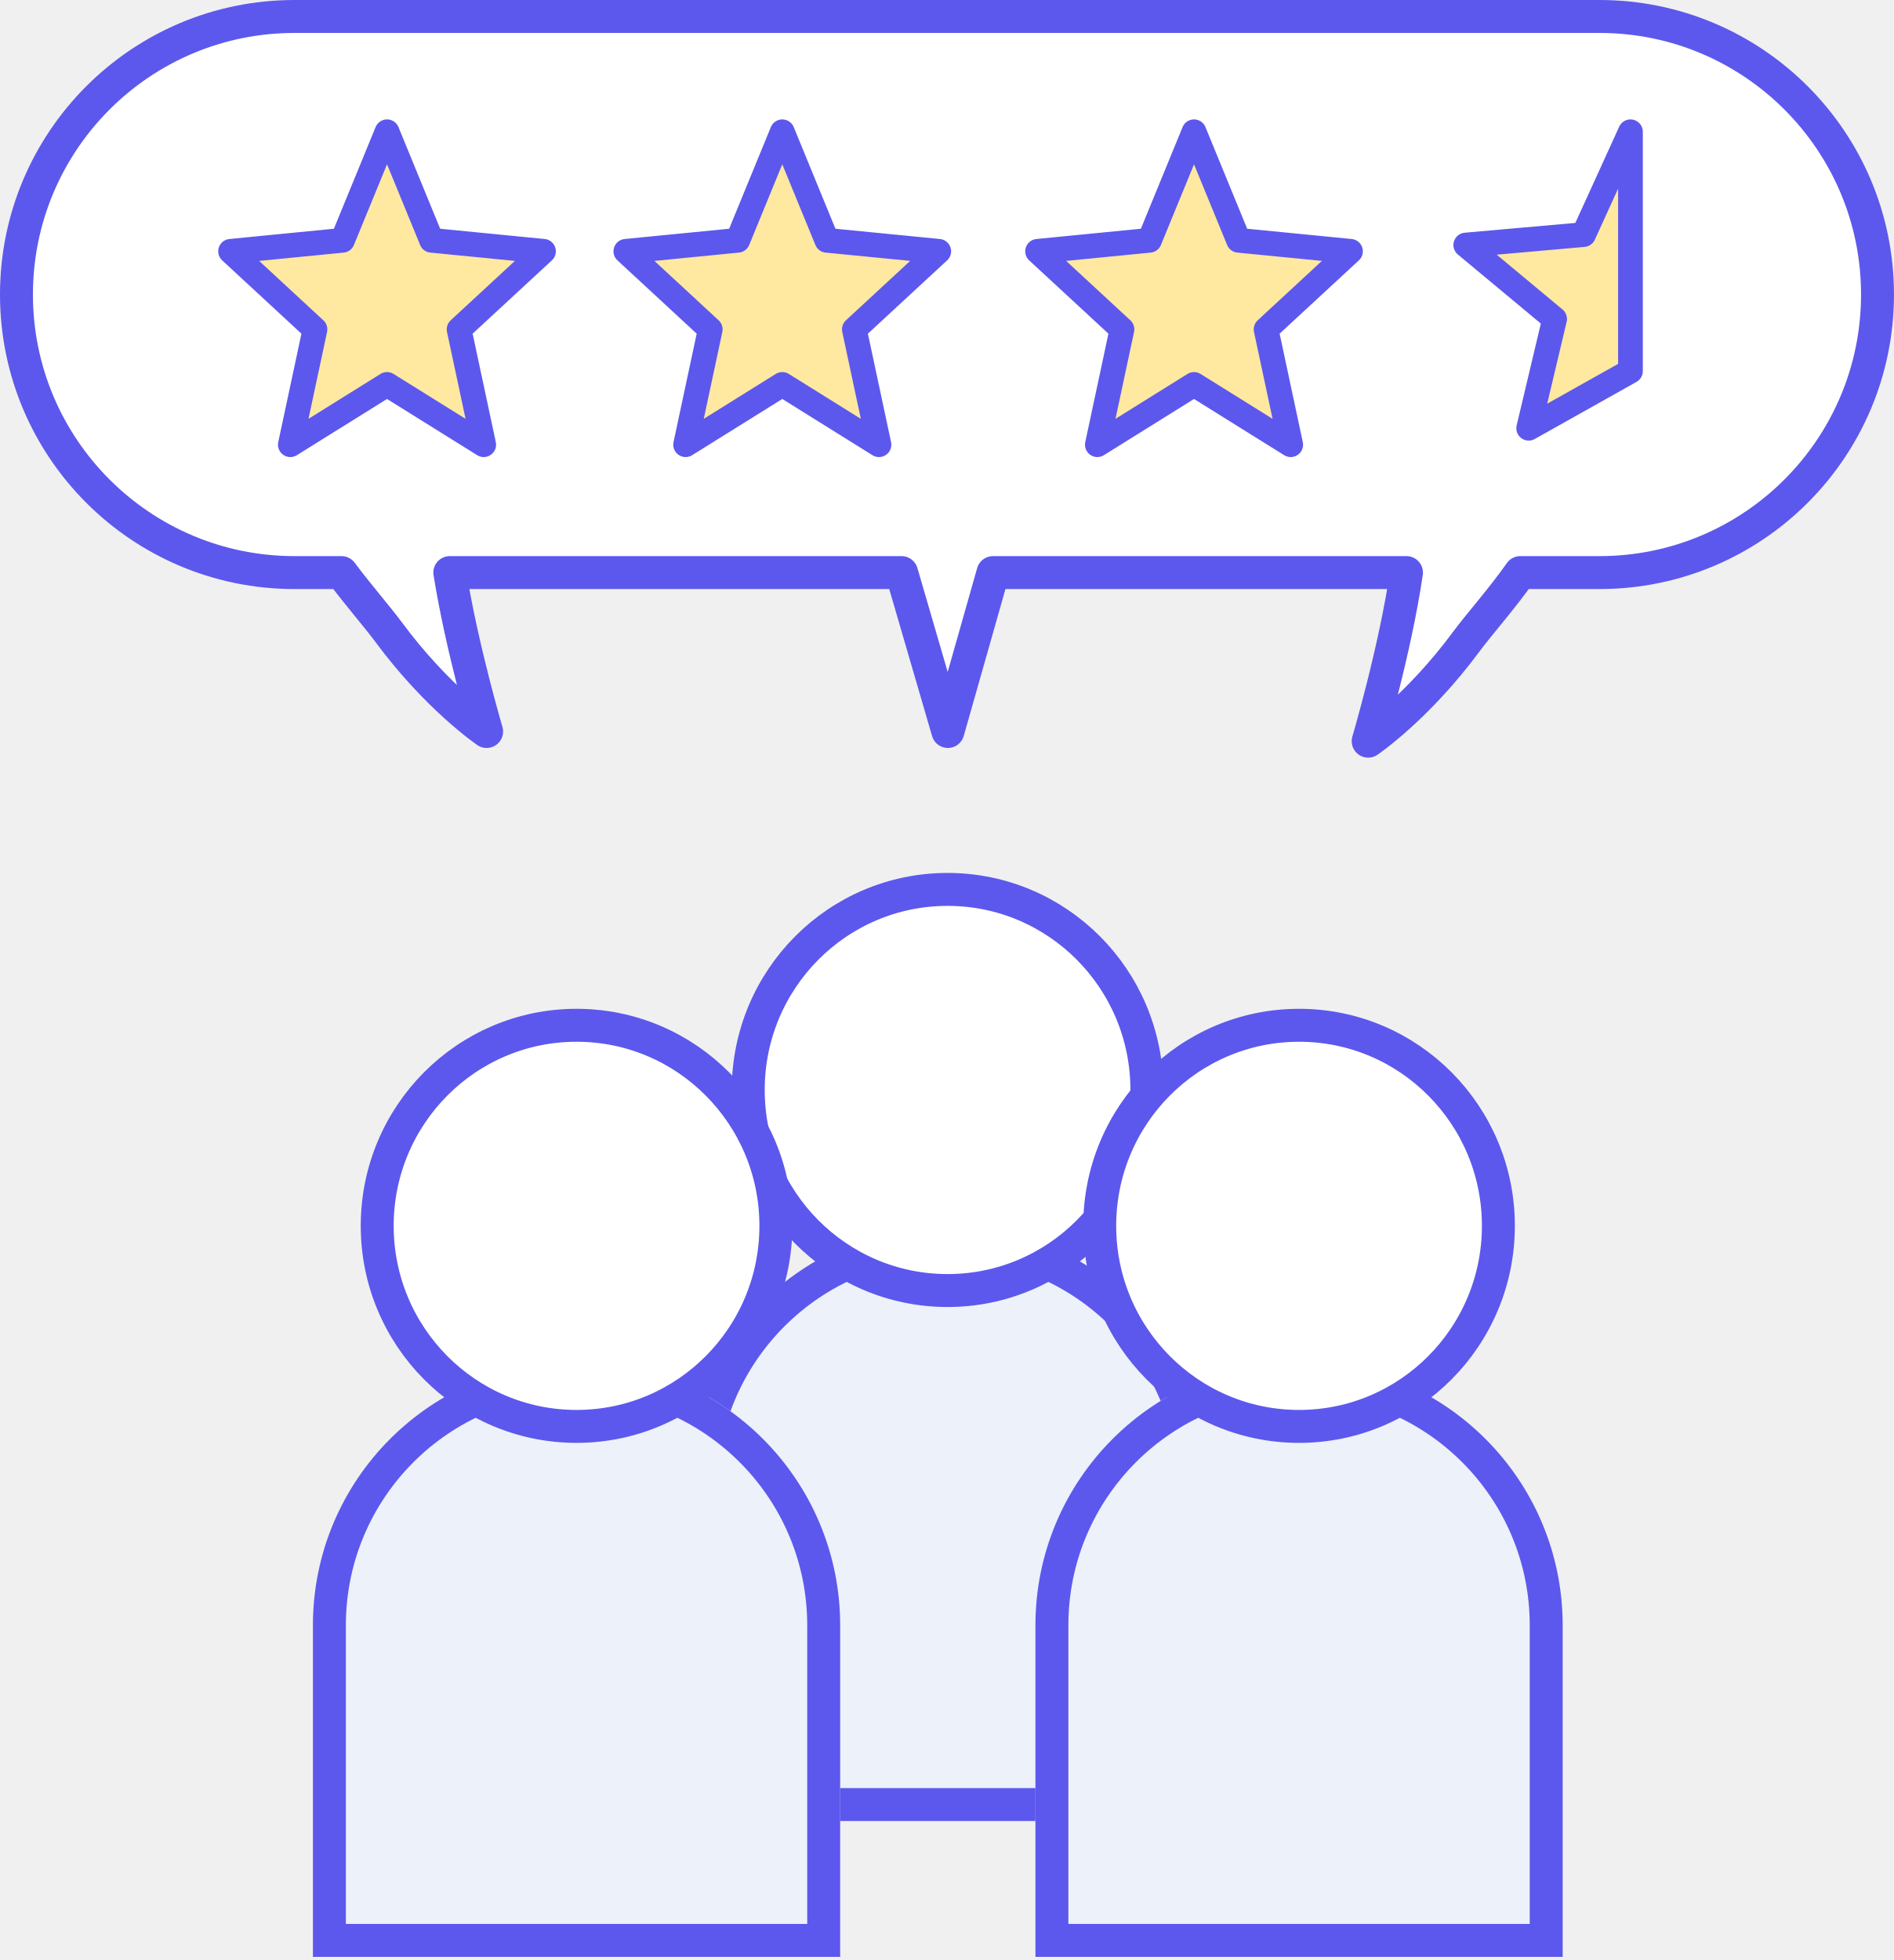
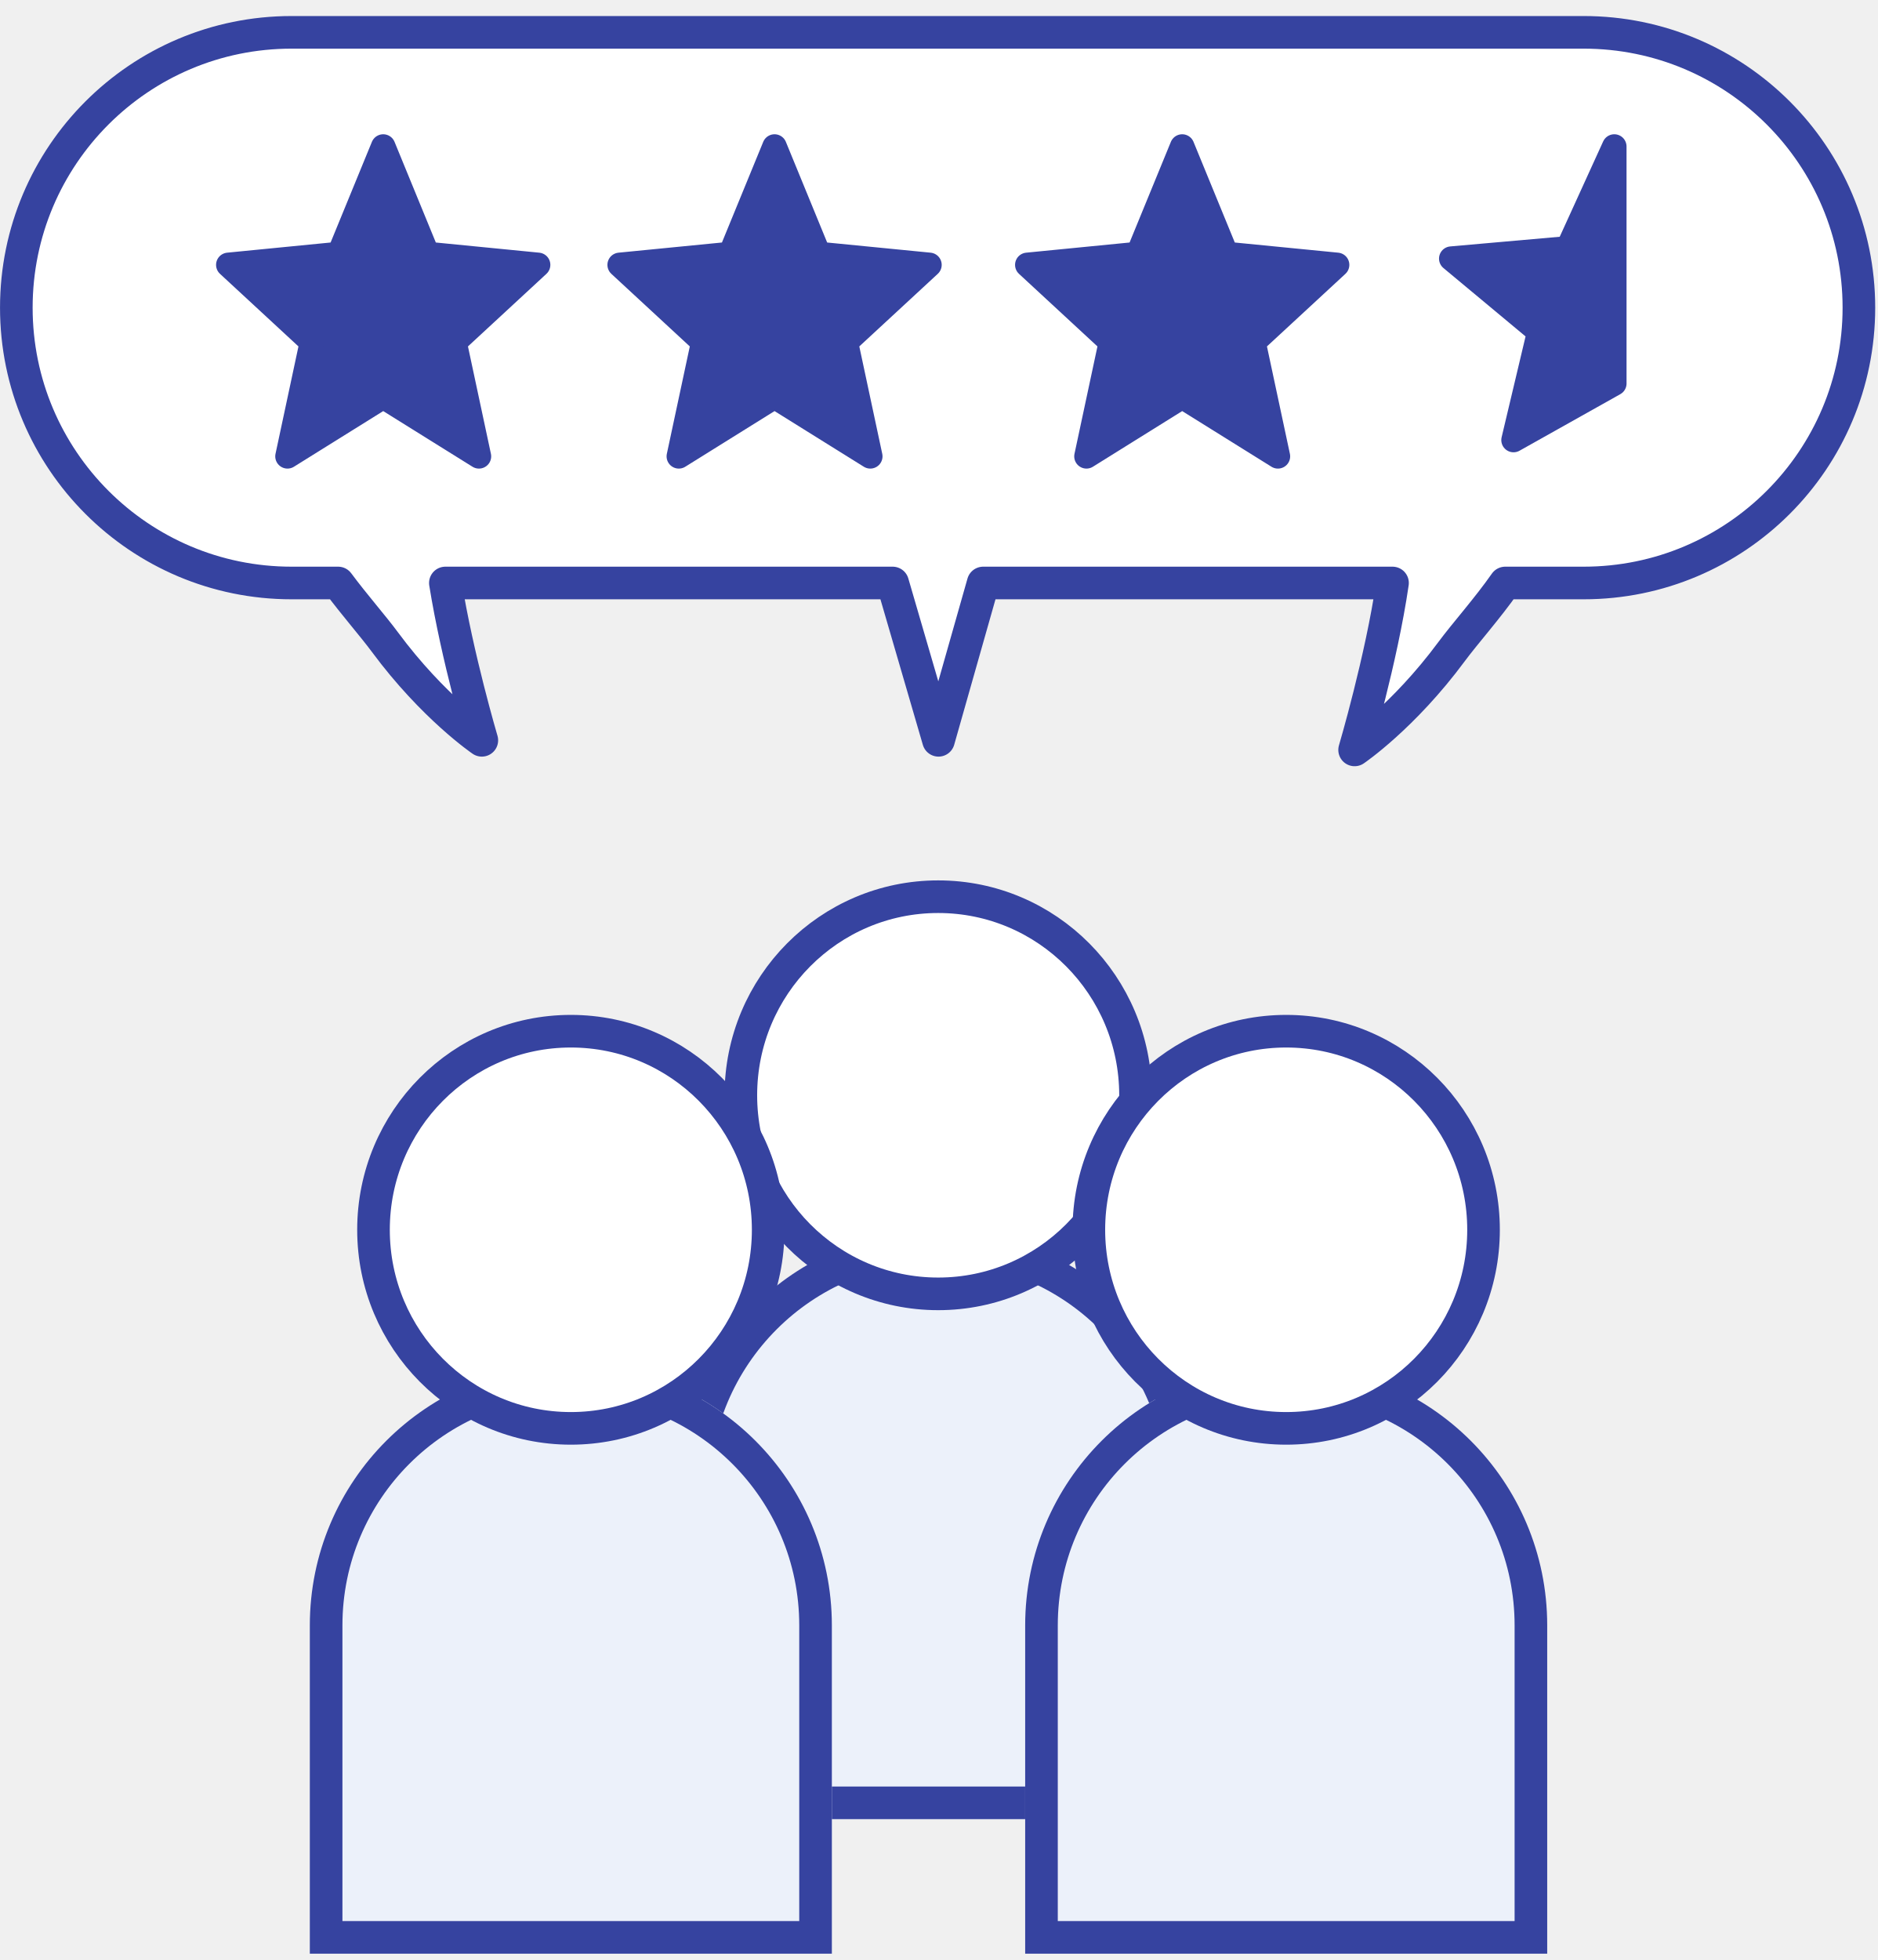
- <svg xmlns="http://www.w3.org/2000/svg" xmlns:xlink="http://www.w3.org/1999/xlink" width="115" height="119" viewBox="0 0 115 119">
+ <svg xmlns="http://www.w3.org/2000/svg" xmlns:xlink="http://www.w3.org/1999/xlink" width="115" height="120" viewBox="0 0 115 120">
  <defs>
-     <path id="a" d="M16.007 20.425c8.84 0 16.007 7.167 16.007 16.007v20.13H0v-20.13c0-8.84 7.166-16.007 16.007-16.007z" />
-     <path id="b" d="M16.007 20.425c8.84 0 16.007 7.167 16.007 16.007v20.13H0v-20.13c0-8.84 7.166-16.007 16.007-16.007z" />
-     <path id="c" d="M16.007 20.425c8.84 0 16.007 7.167 16.007 16.007v20.13H0v-20.13c0-8.84 7.166-16.007 16.007-16.007z" />
+     <path id="a" d="M15.984 20.394c8.827 0 15.984 7.156 15.984 15.984v20.098H0V36.378c0-8.828 7.156-15.984 15.984-15.984z" />
+     <path id="b" d="M15.984 20.394c8.827 0 15.984 7.156 15.984 15.984v20.098H0V36.378c0-8.828 7.156-15.984 15.984-15.984z" />
+     <path id="c" d="M15.984 20.394c8.827 0 15.984 7.156 15.984 15.984v20.098H0V36.378c0-8.828 7.156-15.984 15.984-15.984z" />
  </defs>
  <g fill="none" fill-rule="evenodd">
-     <g transform="translate(41.528 54)">
+     <g transform="translate(41.47 54.9)">
      <use fill="#ECF1FA" xlink:href="#a" />
-       <path stroke="#5C58ED" stroke-width="2" d="M1 55.562h30.014v-19.13c0-8.288-6.72-15.007-15.007-15.007C7.719 21.425 1 28.145 1 36.432v19.13z" />
-       <ellipse cx="16.007" cy="12.177" fill="#FFF" stroke="#5C58ED" stroke-width="2" rx="12.103" ry="12.177" />
+       <path stroke="#3643A0" stroke-width="1.997" d="M.998 55.478H30.97v-19.1c0-8.276-6.709-14.985-14.985-14.985S.998 28.102.998 36.378v19.1z" />
+       <ellipse cx="15.984" cy="12.158" fill="#FFF" stroke="#3643A0" stroke-width="1.997" rx="12.085" ry="12.158" />
    </g>
-     <g transform="translate(19 62.249)">
+     <g transform="translate(18.974 63.135)">
      <use fill="#ECF1FA" xlink:href="#b" />
-       <path stroke="#5C58ED" stroke-width="2" d="M1 55.562h30.014v-19.13c0-8.288-6.72-15.007-15.007-15.007C7.719 21.425 1 28.145 1 36.432v19.13z" />
-       <ellipse cx="16.007" cy="12.177" fill="#FFF" stroke="#5C58ED" stroke-width="2" rx="12.103" ry="12.177" />
+       <path stroke="#3643A0" stroke-width="1.997" d="M.998 55.478H30.97v-19.1c0-8.276-6.709-14.985-14.985-14.985S.998 28.102.998 36.378v19.1z" />
+       <ellipse cx="15.984" cy="12.158" fill="#FFF" stroke="#3643A0" stroke-width="1.997" rx="12.085" ry="12.158" />
    </g>
-     <g transform="translate(62.87 62.249)">
+     <g transform="translate(62.782 63.135)">
      <use fill="#ECF1FA" xlink:href="#c" />
-       <path stroke="#5C58ED" stroke-width="2" d="M1 55.562h30.014v-19.13c0-8.288-6.72-15.007-15.007-15.007C7.719 21.425 1 28.145 1 36.432v19.13z" />
-       <ellipse cx="16.007" cy="12.177" fill="#FFF" stroke="#5C58ED" stroke-width="2" rx="12.103" ry="12.177" />
+       <path stroke="#3643A0" stroke-width="1.997" d="M.998 55.478H30.97v-19.1c0-8.276-6.709-14.985-14.985-14.985S.998 28.102.998 36.378v19.1z" />
+       <ellipse cx="15.984" cy="12.158" fill="#FFF" stroke="#3643A0" stroke-width="1.997" rx="12.085" ry="12.158" />
    </g>
-     <path fill="#FFF" stroke="#5C58ED" stroke-linejoin="round" stroke-width="2" d="M60.294 34.764h25.105C84.713 39.461 83.074 45 83.074 45s2.984-2.024 5.947-6.03c.815-1.101 2.204-2.653 3.29-4.206h4.807c9.324 0 16.882-7.558 16.882-16.882C114 8.558 106.442 1 97.118 1H17.882C8.558 1 1 8.558 1 17.882c0 9.324 7.558 16.882 16.882 16.882h2.854c1.003 1.35 2.152 2.655 2.864 3.618 2.963 4.005 5.947 6.03 5.947 6.03s-1.506-5.09-2.235-9.648h27.431l2.812 9.647 1.826-6.43z" />
-     <path fill="#FFE8A0" stroke="#5C58ED" stroke-linejoin="round" stroke-width="1.5" d="M23.5 23.34L17.629 27l1.496-7.002L14 15.258l6.796-.668L23.5 8l2.704 6.59 6.796.667-5.125 4.74L29.371 27zM47.5 23.34L41.629 27l1.496-7.002L38 15.258l6.796-.668L47.5 8l2.704 6.59 6.796.667-5.125 4.74L53.371 27zM72.5 23.34L66.629 27l1.496-7.002L63 15.258l6.796-.668L72.5 8l2.704 6.59 6.796.667-5.125 4.74L78.371 27zM99 22.532L92.82 26l1.575-6.634L89 14.876l7.154-.633L99 8z" />
+     <path fill="#FFF" stroke="#3643A0" stroke-linejoin="round" stroke-width="1.997" d="M60.209 35.693h25.069c-.685 4.69-2.322 10.22-2.322 10.22s2.98-2.021 5.939-6.02c.814-1.1 2.2-2.65 3.284-4.2h4.802c9.31 0 16.857-7.547 16.857-16.856 0-9.31-7.547-16.857-16.857-16.857H17.856C8.546 1.98 1 9.527 1 18.837c0 9.31 7.547 16.856 16.856 16.856h2.851c1.002 1.348 2.15 2.65 2.86 3.612 2.96 3.999 5.94 6.02 5.94 6.02s-1.504-5.081-2.233-9.632h27.392l2.808 9.632 1.823-6.421z" />
+     <path fill="#3643A0" stroke="#3643A0" stroke-linejoin="round" stroke-width="1.498" d="M23.468 24.286l-5.863 3.654 1.494-6.991-5.118-4.733 6.787-.667 2.7-6.58 2.7 6.58 6.786.667-5.118 4.733 1.495 6.991zM47.433 24.286L41.57 27.94l1.495-6.991-5.118-4.733 6.786-.667 2.7-6.58 2.7 6.58 6.787.667-5.118 4.733 1.494 6.991zM72.397 24.286l-5.863 3.654 1.495-6.991-5.118-4.733 6.786-.667 2.7-6.58 2.7 6.58 6.787.667-5.118 4.733 1.494 6.991zM98.86 23.48l-6.172 3.462 1.573-6.624-5.387-4.484 7.143-.631 2.842-6.234z" />
  </g>
</svg>
